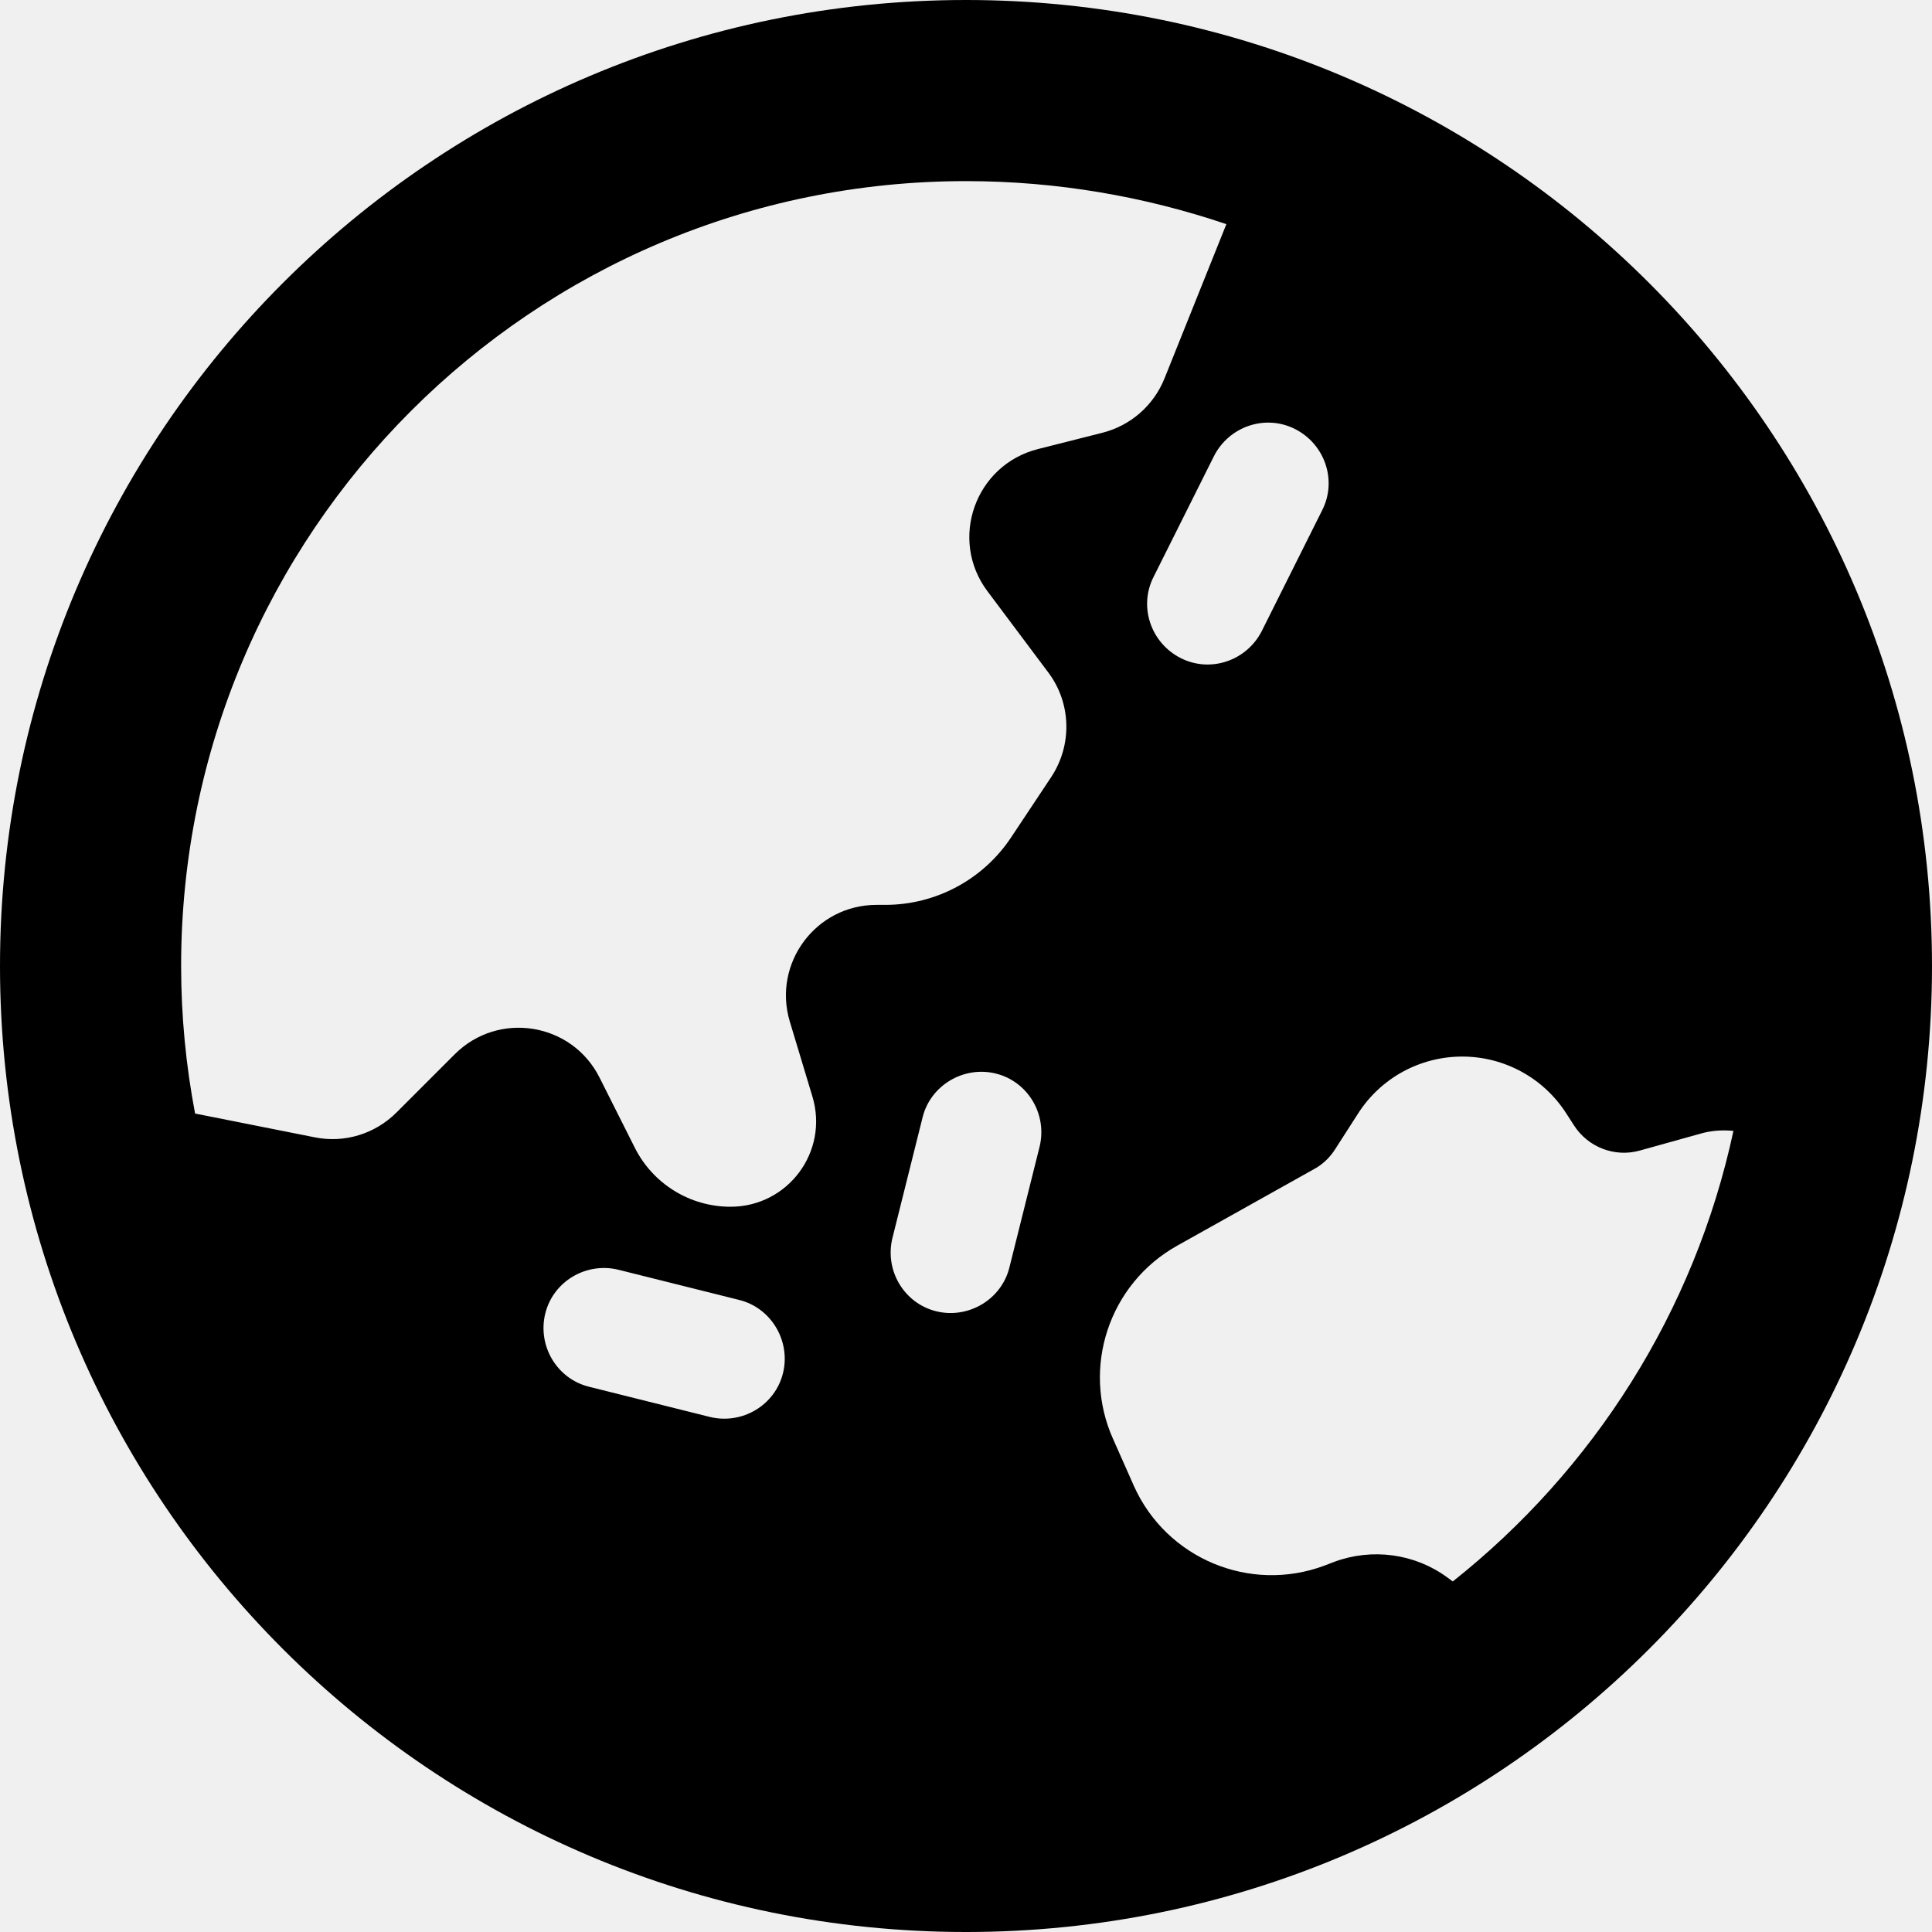
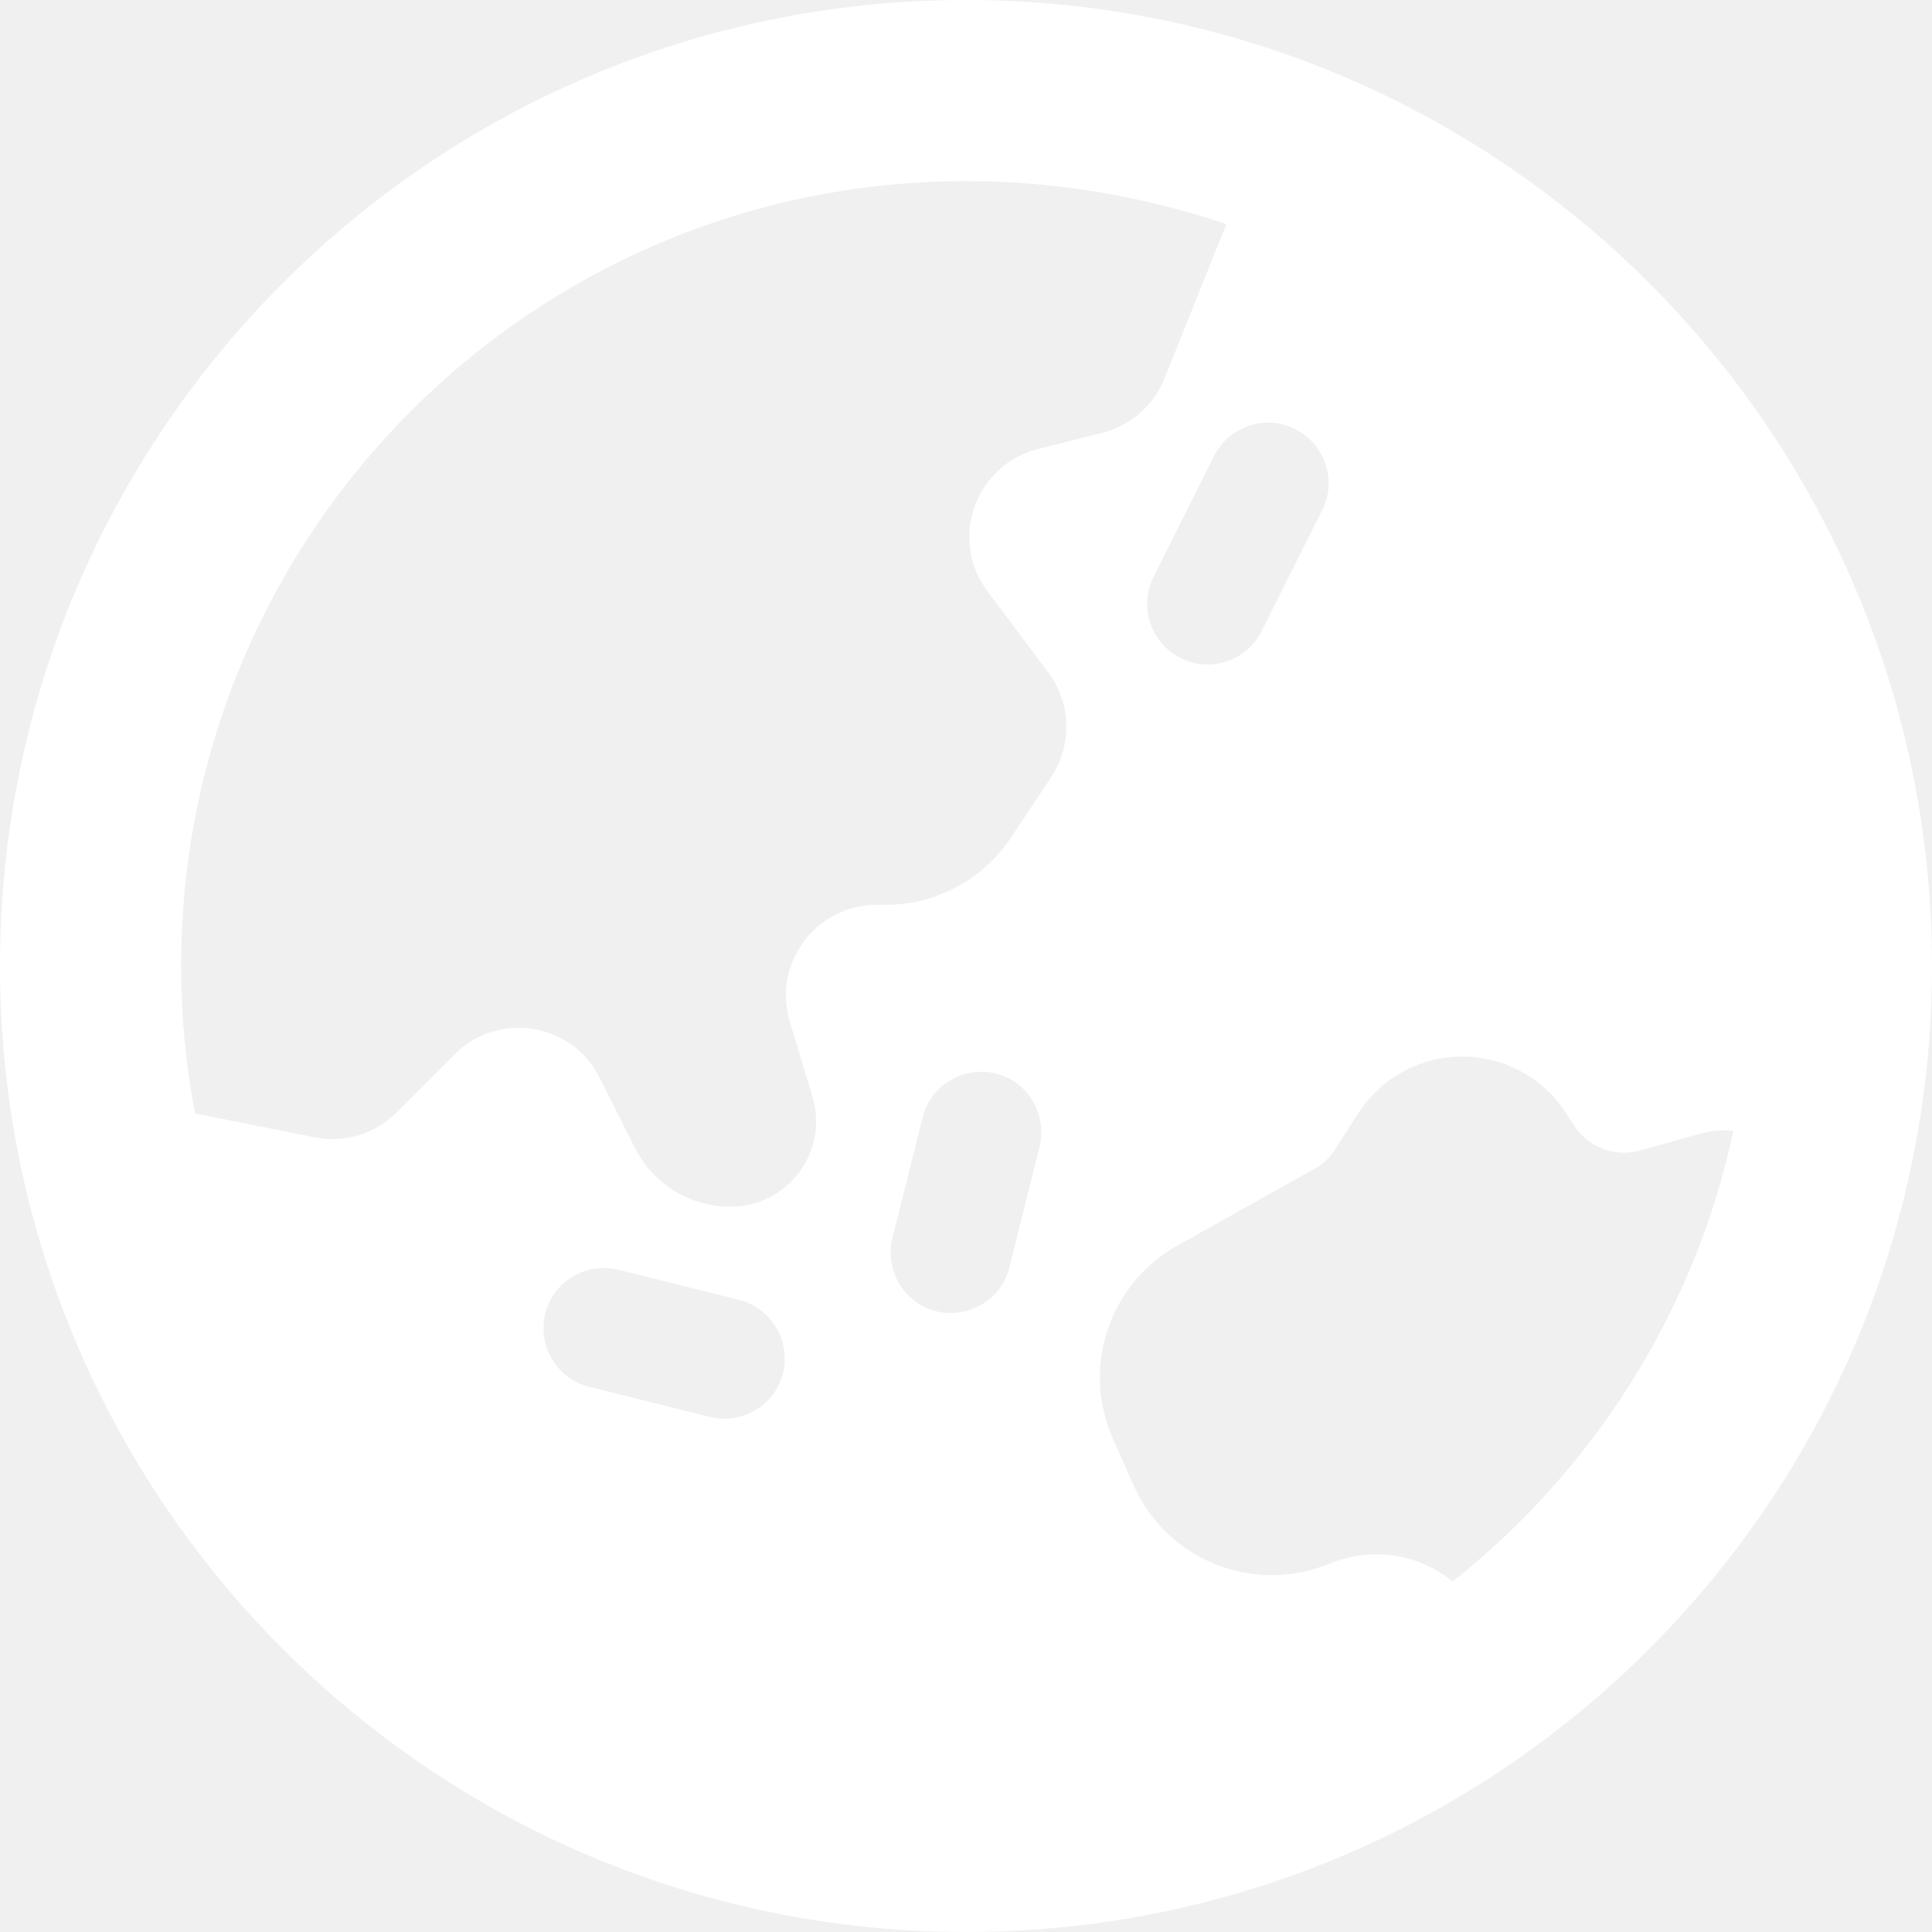
- <svg xmlns="http://www.w3.org/2000/svg" viewBox="0 0 512 512">
+ <svg xmlns="http://www.w3.org/2000/svg" fill="#fff" viewBox="0 0 512 512">
  <path d="M51.7 295.1l31.7 6.3c7.9 1.6 16-.9 21.7-6.6l15.4-15.4c11.6-11.6 31.1-8.4 38.4 6.2l9.3 18.5c4.8 9.6 14.6 15.7 25.4 15.7c15.2 0 26.1-14.6 21.7-29.2l-6-19.9c-4.6-15.4 6.9-30.9 23-30.9l2.3 0c13.4 0 25.9-6.7 33.3-17.8l10.7-16.1c5.6-8.5 5.3-19.6-.8-27.7l-16.1-21.5c-10.3-13.7-3.3-33.5 13.4-37.7l17-4.3c7.5-1.9 13.6-7.2 16.5-14.4l16.4-40.9C303.4 52.1 280.2 48 256 48C141.1 48 48 141.1 48 256c0 13.4 1.3 26.5 3.7 39.1zm407.7 4.6c-3-.3-6-.1-9 .8l-15.8 4.4c-6.7 1.9-13.8-.9-17.5-6.7l-2-3.1c-6-9.4-16.4-15.1-27.6-15.1s-21.6 5.7-27.6 15.1l-6.1 9.5c-1.4 2.2-3.4 4.1-5.7 5.3L312 330.1c-18.1 10.1-25.5 32.4-17 51.3l5.5 12.4c8.6 19.2 30.7 28.5 50.5 21.1l2.6-1c10-3.7 21.3-2.2 29.9 4.1l1.5 1.1c37.2-29.5 64.1-71.4 74.4-119.5zM0 256a256 256 0 1 1 512 0A256 256 0 1 1 0 256zm144.5 92.1c-2.1 8.6 3.1 17.3 11.6 19.4l32 8c8.6 2.1 17.3-3.1 19.4-11.6s-3.1-17.3-11.6-19.4l-32-8c-8.6-2.1-17.3 3.1-19.4 11.6zm92-20c-2.1 8.6 3.1 17.3 11.6 19.4s17.3-3.1 19.4-11.6l8-32c2.1-8.6-3.1-17.3-11.6-19.4s-17.3 3.1-19.4 11.6l-8 32zM343.2 113.7c-7.9-4-17.5-.7-21.5 7.2l-16 32c-4 7.9-.7 17.5 7.2 21.5s17.5 .7 21.5-7.2l16-32c4-7.9 .7-17.5-7.2-21.5z" />
</svg>
